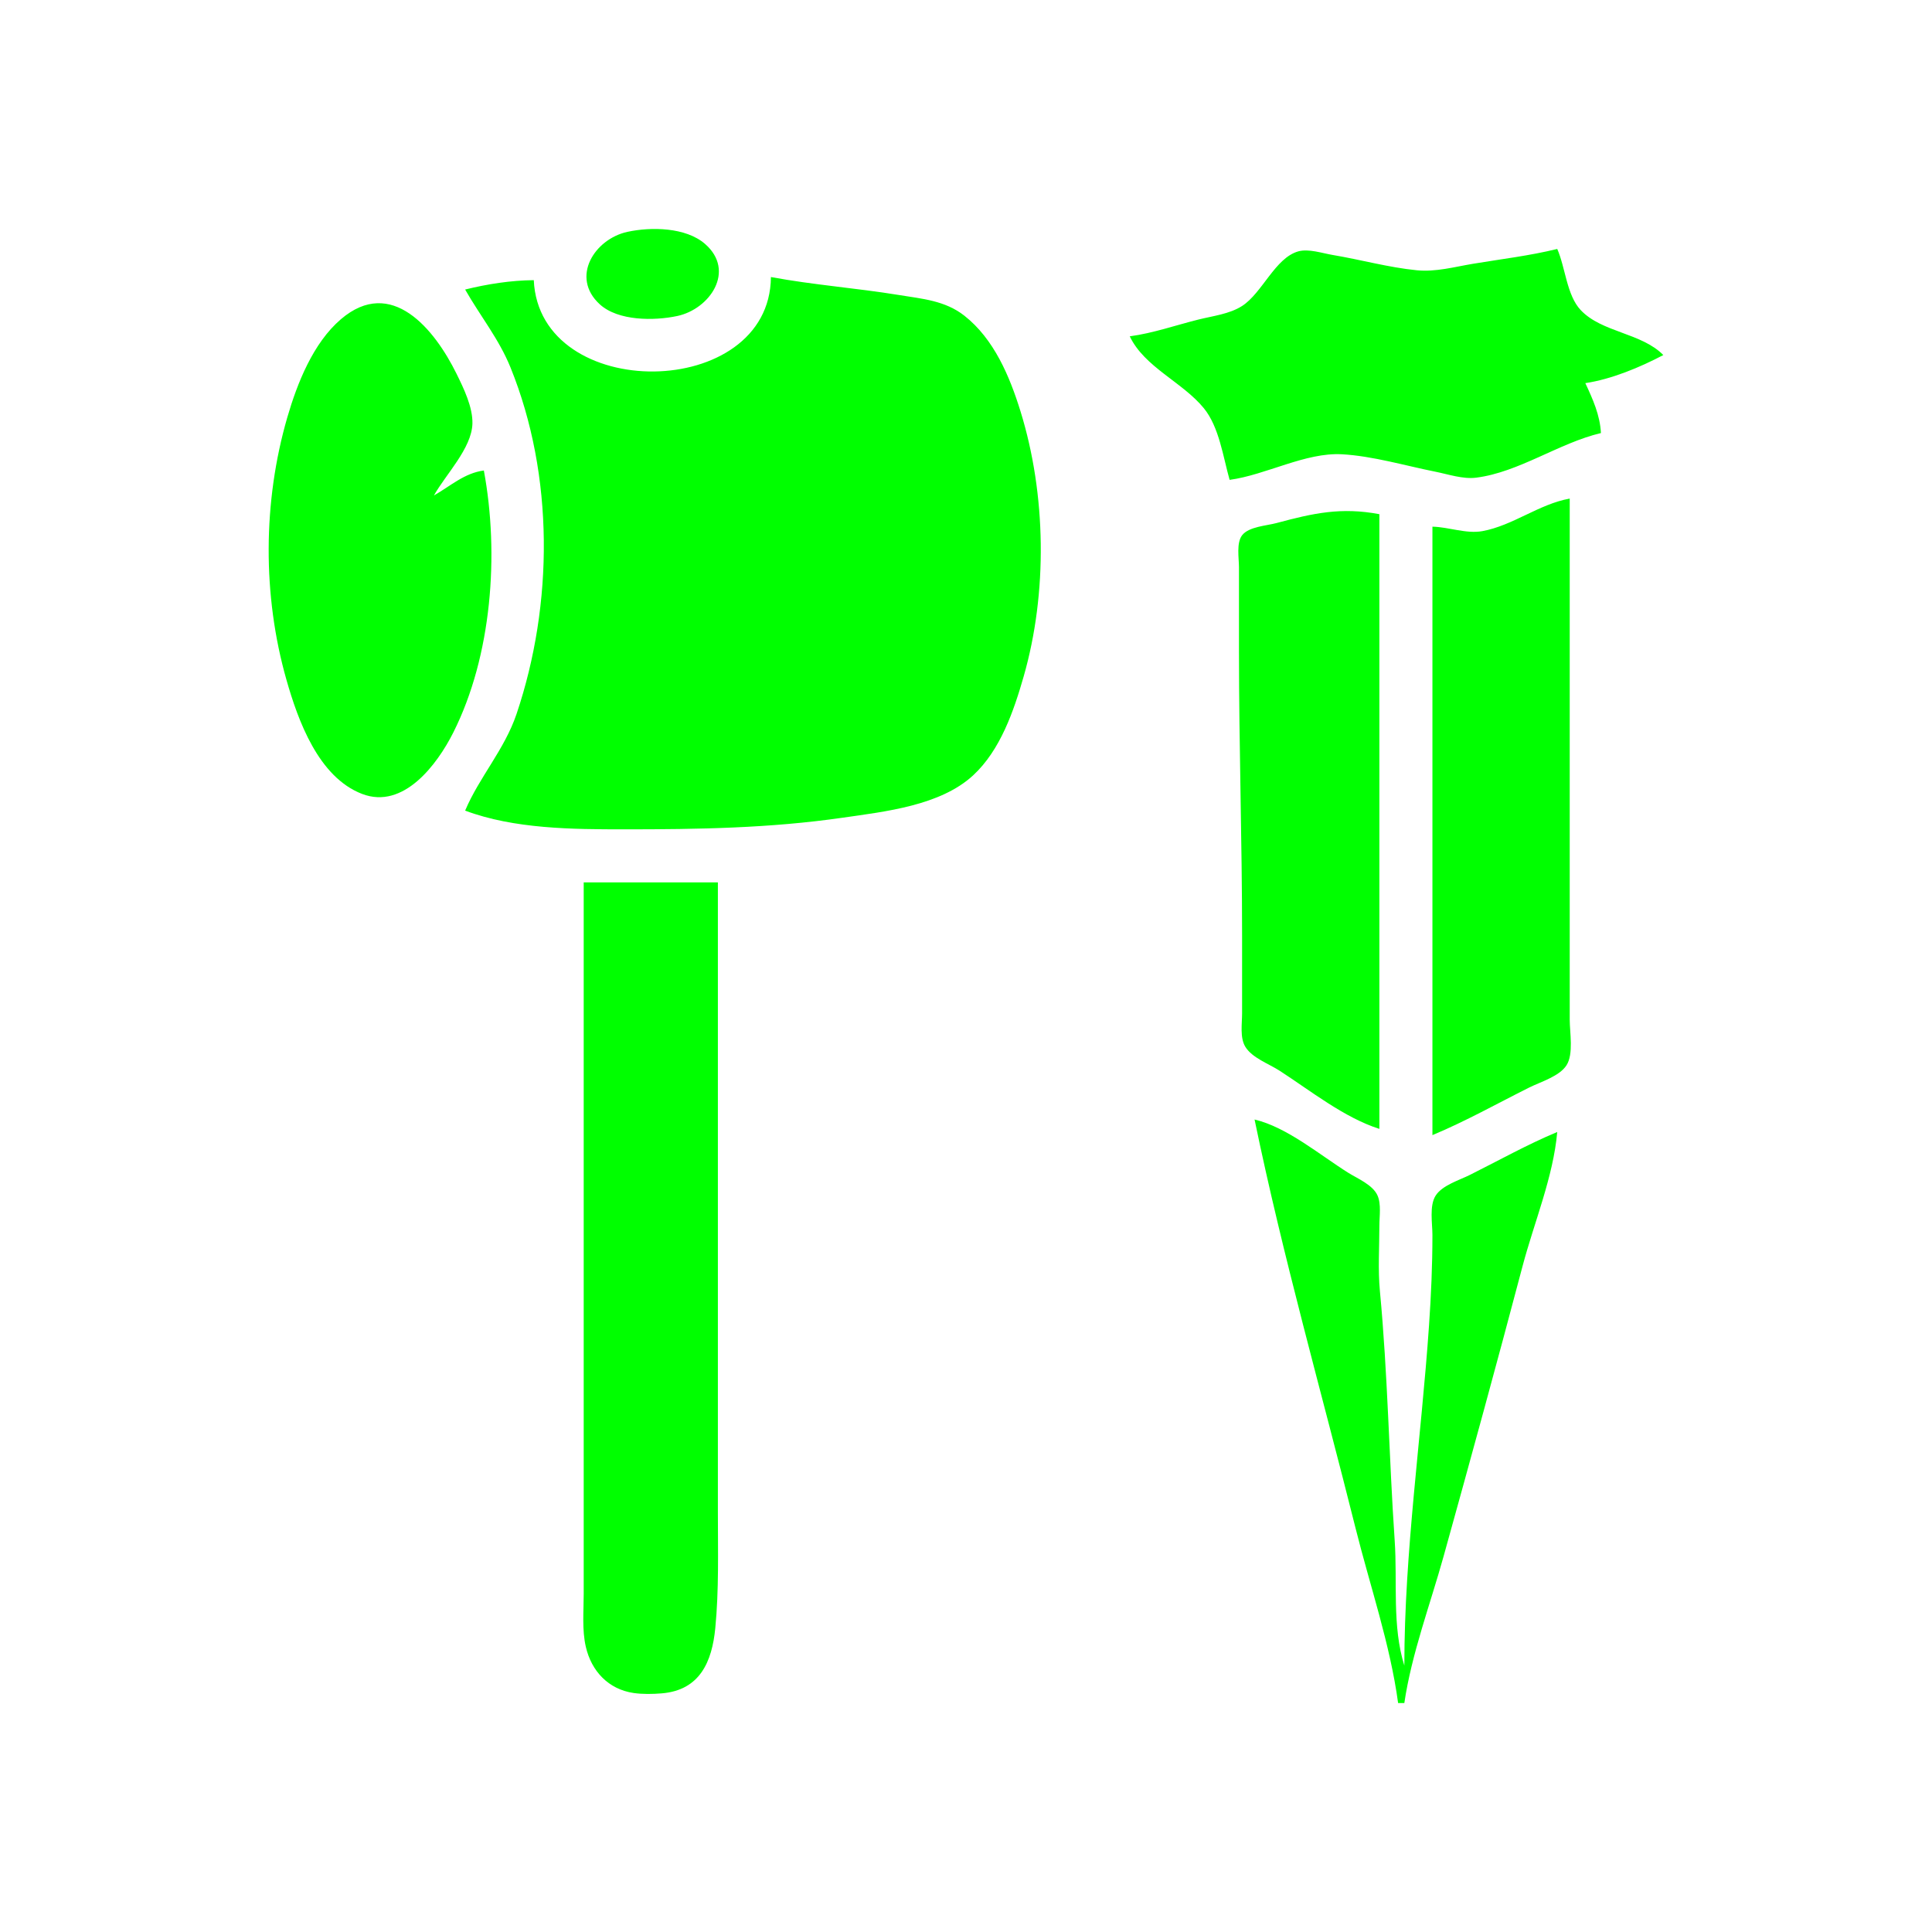
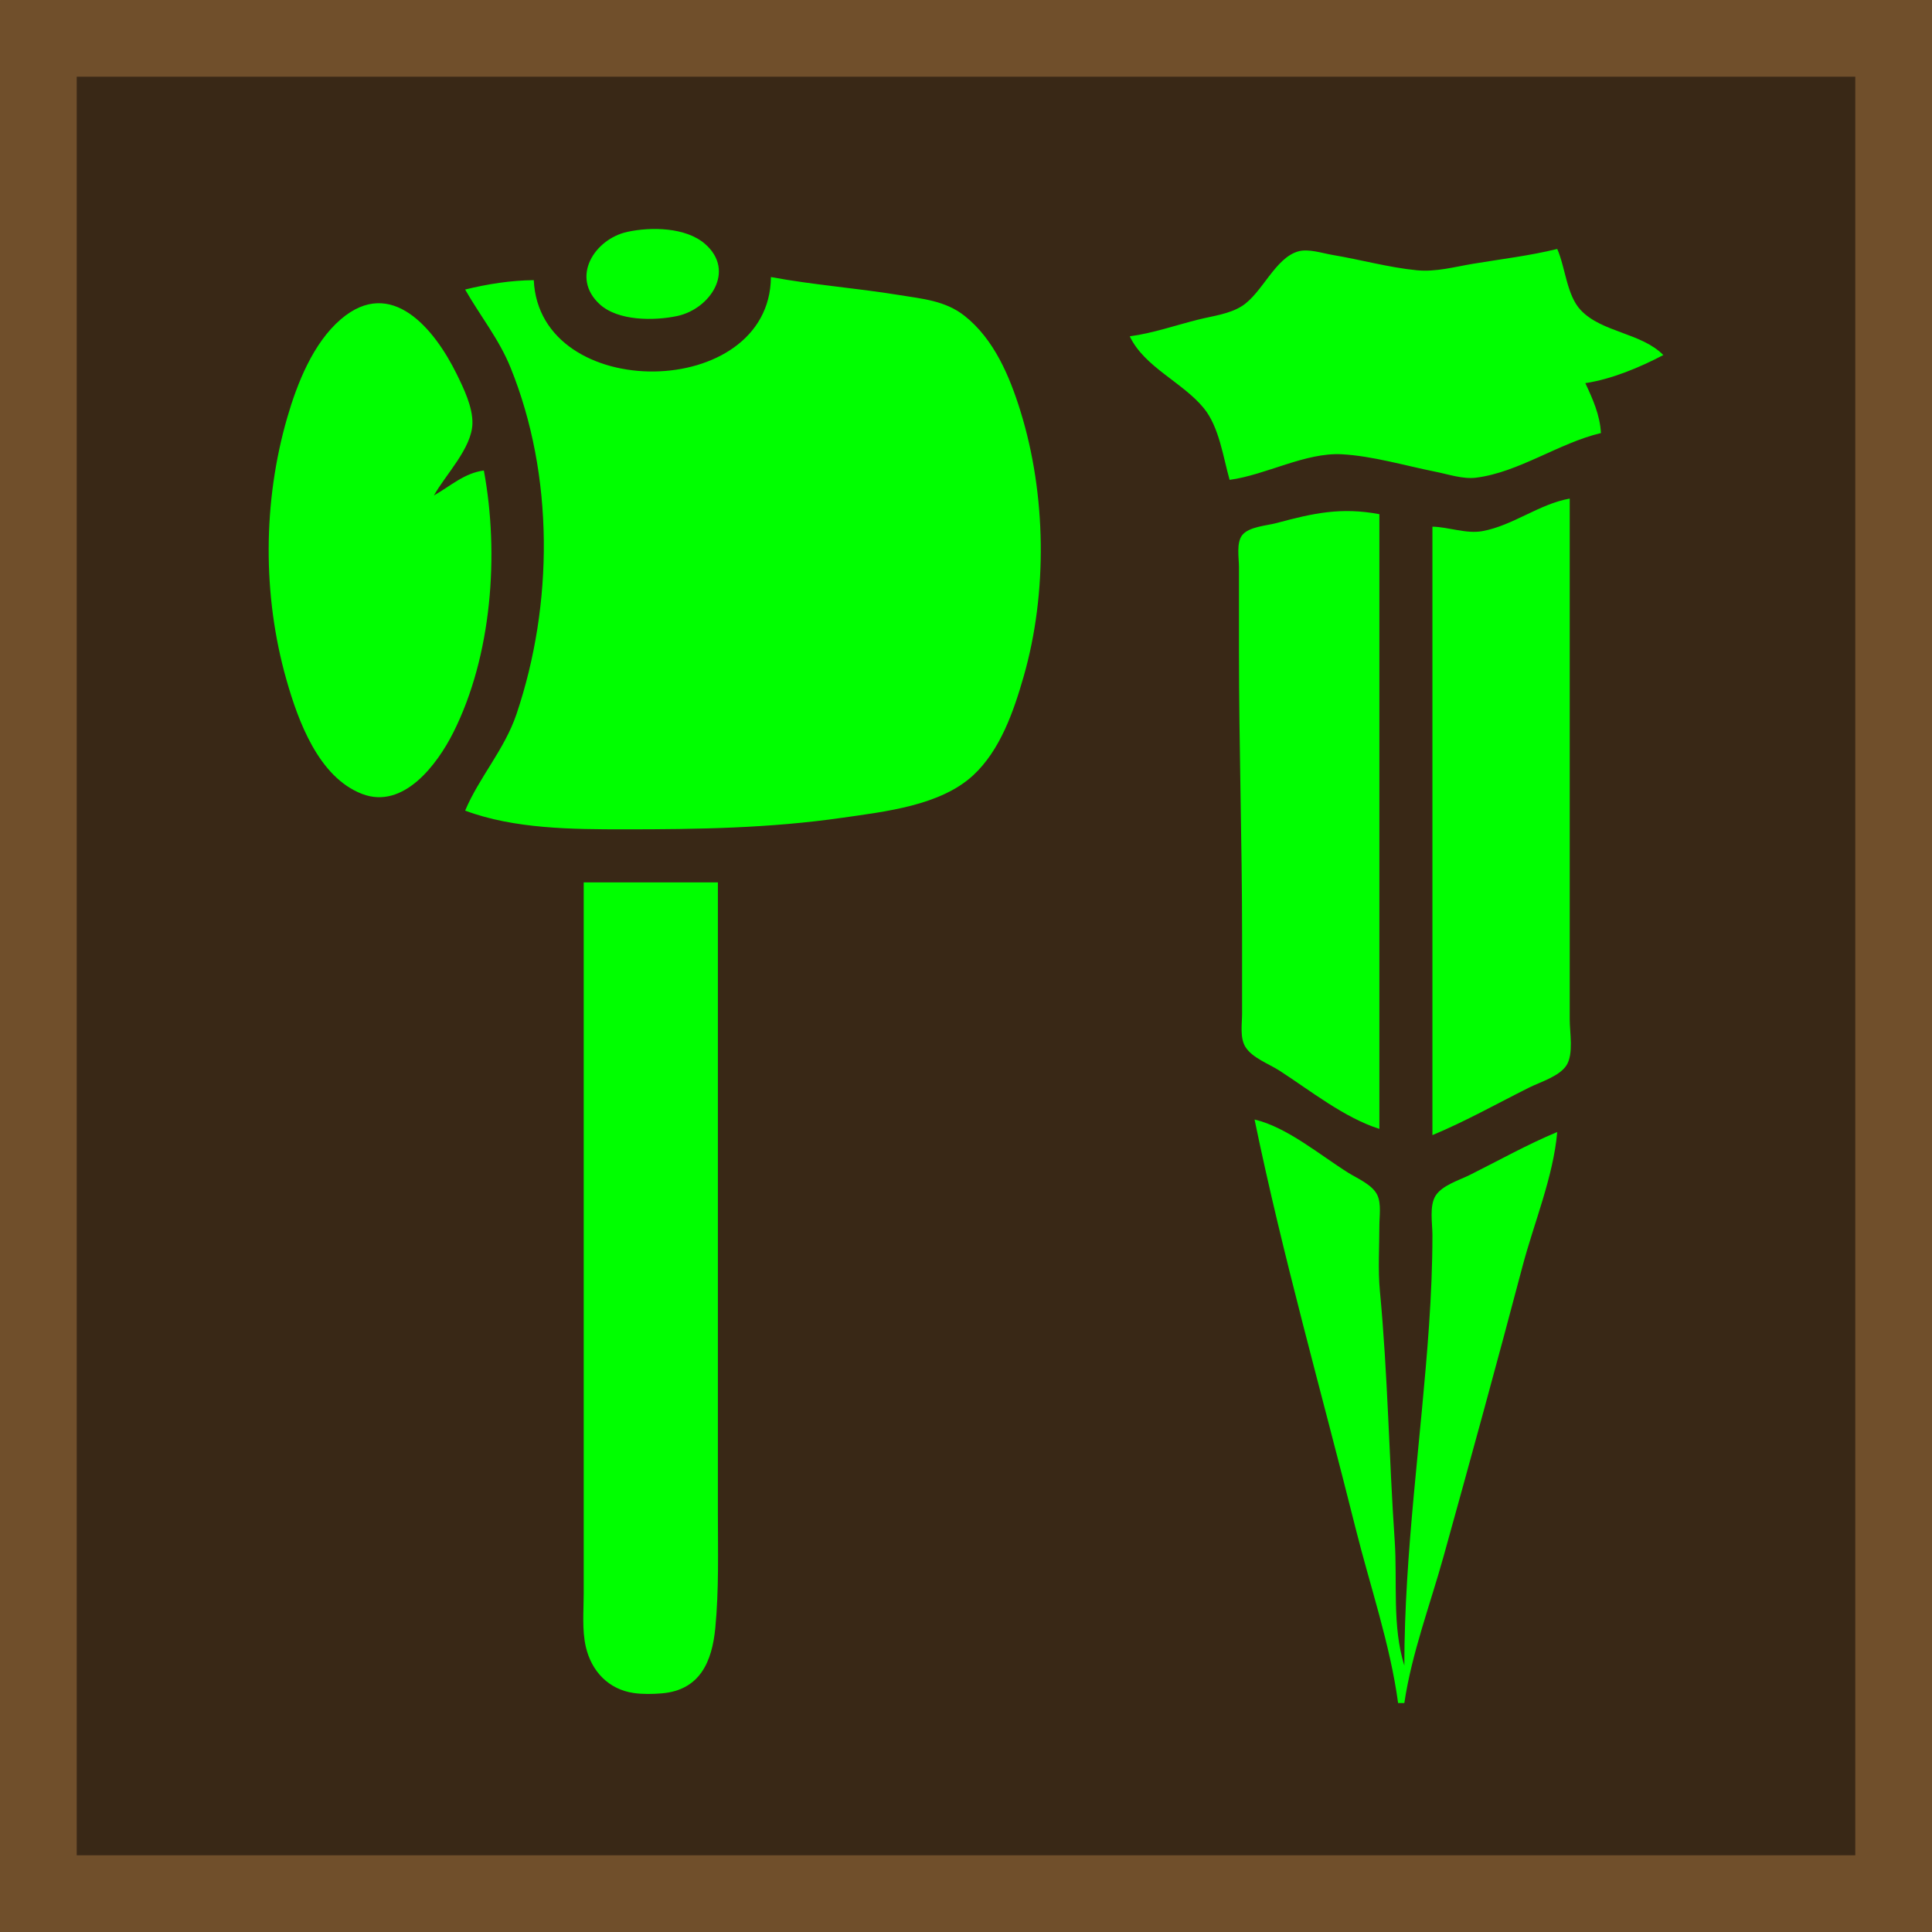
- <svg xmlns="http://www.w3.org/2000/svg" style="height:512px;width:512px" viewBox="0 0 512 512">
-   <path fill="url(#pattern)" d="M0 0h512v512H0z" />
-   <path d="M379.609 139.572V300.82c8.752-3.644 17.153-8.367 25.634-12.608 2.996-1.497 8.024-2.967 9.9-5.906 1.913-3 .85-8.666.85-12.082V132.13c-8.11 1.442-15.048 7.153-23.154 8.627-4.254.773-8.908-1.095-13.23-1.185M365.55 299.166V136.265c-10.106-1.904-17.462-.29-27.288 2.356-2.59.698-7.312.942-9.073 3.207-1.587 2.04-.85 6.083-.85 8.494v22.327c0 25.114.827 50.126.827 75.249v20.673c0 2.7-.614 6.408.85 8.824 1.798 2.965 6.255 4.524 9.073 6.345 8.15 5.268 17.18 12.488 26.461 15.426m-33.076-2.48c7.496 36.32 17.773 72.34 26.77 108.325 3.796 15.187 9.179 30.798 11.268 46.307h1.653c1.916-13.023 6.872-26.176 10.4-38.865 7.113-25.588 14.145-51.224 20.927-76.903 3.039-11.504 8.158-23.696 9.192-35.557-7.908 3.292-15.492 7.542-23.154 11.373-2.799 1.4-7.316 2.734-9.072 5.488-1.71 2.68-.85 7.391-.85 10.427 0 8.049-.35 15.966-.902 23.98-2.06 29.923-6.54 60.124-6.54 90.134-3.274-10.353-1.82-22.336-2.556-33.076-1.507-22.013-1.83-44.19-3.92-66.153-.543-5.716-.14-11.627-.14-17.365 0-2.45.526-5.702-.499-7.997-1.257-2.818-5.291-4.467-7.77-6.02-7.459-4.67-16.214-12.08-24.807-14.098M299.398 89.13c3.892 8.174 13.978 12.138 19.616 19.03 4.092 5.004 5.116 12.914 6.845 19.008 9.63-1.297 20.095-7.318 29.77-6.781 8.14.45 16.803 3.032 24.806 4.63 3.4.68 7.26 2.012 10.75 1.573 11.331-1.427 21.94-9.187 33.077-11.826-.243-4.738-2.143-8.973-4.135-13.23 6.908-1.02 14.512-4.196 20.673-7.443-5.881-5.943-16.282-5.951-21.905-11.922-3.709-3.939-4.054-11.324-6.21-16.193-7.31 1.8-14.903 2.691-22.327 3.93-4.923.823-9.855 2.212-14.884 1.718-7.466-.735-14.922-2.825-22.327-4.06-2.723-.455-6.354-1.71-9.083-.948-6.138 1.71-9.542 11.022-14.897 14.47-3.32 2.138-7.8 2.656-11.577 3.6-6.038 1.51-12.014 3.612-18.192 4.444m-144.71 144.71v188.535c0 4.61-.48 9.535.564 14.058 1.483 6.43 5.988 11.258 12.667 12.23 2.392.348 5.037.293 7.442.096 10.151-.833 13.34-8.434 14.198-17.288.984-10.164.687-20.376.687-30.596V233.84zm-40.52-102.537-.826 1.654c1.044-.803 1.15-.574.827-1.654m52.096-69.858c-8.652 1.877-15.179 11.982-7.332 19.187 4.867 4.47 14.451 4.415 20.563 3.11 8.613-1.842 15.547-11.942 7.352-19.093-5.079-4.433-14.282-4.572-20.583-3.204m38.038 11.974c-.276 32.903-61.35 33.563-62.845.827-6.061.05-12.31 1.032-18.192 2.481 3.986 6.998 8.965 13.11 12.029 20.673 11.59 28.612 11.393 62.726 1.602 91.787-3.185 9.45-9.86 16.714-13.631 25.634 12.975 4.868 28.487 4.962 42.172 4.962 19.546 0 38.511-.291 57.884-3.084 11.262-1.623 25.903-3.2 34.59-11.243 7.19-6.658 10.742-17.02 13.371-26.192 6.366-22.207 5.984-48.24-.848-70.287-2.872-9.27-7.022-19.145-14.864-25.312-5.11-4.019-11.193-4.48-17.364-5.488-11.262-1.84-22.69-2.668-33.904-4.758m-76.076 51.269c-5.16.675-8.83 4.111-13.23 6.615 3.063-5.503 10.016-12.496 10.2-19.019.123-4.379-2.326-9.404-4.21-13.23-5.798-11.77-17.235-25.937-30.657-14.447-7.345 6.288-11.567 16.96-14.197 26.023-6.48 22.328-6.59 47.114-.241 69.461 3.092 10.88 8.512 25.893 20.086 30.315 10.952 4.184 19.887-7.811 24.138-16.257 10.237-20.342 12.224-47.311 8.111-69.461" style="fill:#0f0;stroke:none;stroke-width:.827;fill-opacity:1" />
+ <svg xmlns="http://www.w3.org/2000/svg" xml:space="preserve" width="512" height="512">
+   <path fill="#392816" stroke="#704f2b" stroke-miterlimit="50" stroke-width="20.331" d="M10.166 10.166h491.669v491.669H10.166z" />
+   <g style="fill:#0f0">
+     <path fill="url(#pattern)" d="M0 0h512v512H0Z" />
+     <path d="M379.609 139.572V300.82c8.752-3.644 17.153-8.367 25.634-12.608 2.996-1.497 8.024-2.967 9.9-5.906 1.913-3 .85-8.666.85-12.082V132.13c-8.11 1.442-15.048 7.153-23.154 8.627-4.254.773-8.908-1.095-13.23-1.185M365.55 299.166V136.265c-10.106-1.904-17.462-.29-27.288 2.356-2.59.698-7.312.942-9.073 3.207-1.587 2.04-.85 6.083-.85 8.494v22.327c0 25.114.827 50.126.827 75.249v20.673c0 2.7-.614 6.408.85 8.824 1.798 2.965 6.255 4.524 9.073 6.345 8.15 5.268 17.18 12.488 26.461 15.426m-33.076-2.48c7.496 36.32 17.773 72.34 26.77 108.325 3.796 15.187 9.179 30.798 11.268 46.307h1.653c1.916-13.023 6.872-26.176 10.4-38.865 7.113-25.588 14.145-51.224 20.927-76.903 3.039-11.504 8.158-23.696 9.192-35.557-7.908 3.292-15.492 7.542-23.154 11.373-2.799 1.4-7.316 2.734-9.072 5.488-1.71 2.68-.85 7.391-.85 10.427 0 8.049-.35 15.966-.902 23.98-2.06 29.923-6.54 60.124-6.54 90.134-3.274-10.353-1.82-22.336-2.556-33.076-1.507-22.013-1.83-44.19-3.92-66.153-.543-5.716-.14-11.627-.14-17.365 0-2.45.526-5.702-.499-7.997-1.257-2.818-5.291-4.467-7.77-6.02-7.459-4.67-16.214-12.08-24.807-14.098M299.398 89.13c3.892 8.174 13.978 12.138 19.616 19.03 4.092 5.004 5.116 12.914 6.845 19.008 9.63-1.297 20.095-7.318 29.77-6.781 8.14.45 16.803 3.032 24.806 4.63 3.4.68 7.26 2.012 10.75 1.573 11.331-1.427 21.94-9.187 33.077-11.826-.243-4.738-2.143-8.973-4.135-13.23 6.908-1.02 14.512-4.196 20.673-7.443-5.881-5.943-16.282-5.951-21.905-11.922-3.709-3.939-4.054-11.324-6.21-16.193-7.31 1.8-14.903 2.691-22.327 3.93-4.923.823-9.855 2.212-14.884 1.718-7.466-.735-14.922-2.825-22.327-4.06-2.723-.455-6.354-1.71-9.083-.948-6.138 1.71-9.542 11.022-14.897 14.47-3.32 2.138-7.8 2.656-11.577 3.6-6.038 1.51-12.014 3.612-18.192 4.444m-144.71 144.71v188.535c0 4.61-.48 9.535.564 14.058 1.483 6.43 5.988 11.258 12.667 12.23 2.392.348 5.037.293 7.442.096 10.151-.833 13.34-8.434 14.198-17.288.984-10.164.687-20.376.687-30.596V233.84Zm-40.52-102.537-.826 1.654c1.044-.803 1.15-.574.827-1.654m52.096-69.858c-8.652 1.877-15.179 11.982-7.332 19.187 4.867 4.47 14.451 4.415 20.563 3.11 8.613-1.842 15.547-11.942 7.352-19.093-5.079-4.433-14.282-4.572-20.583-3.204m38.038 11.974c-.276 32.903-61.35 33.563-62.845.827-6.061.05-12.31 1.032-18.192 2.481 3.986 6.998 8.965 13.11 12.029 20.673 11.59 28.612 11.393 62.726 1.602 91.787-3.185 9.45-9.86 16.714-13.631 25.634 12.975 4.868 28.487 4.962 42.172 4.962 19.546 0 38.511-.291 57.884-3.084 11.262-1.623 25.903-3.2 34.59-11.243 7.19-6.658 10.742-17.02 13.371-26.192 6.366-22.207 5.984-48.24-.848-70.287-2.872-9.27-7.022-19.145-14.864-25.312-5.11-4.019-11.193-4.48-17.364-5.488-11.262-1.84-22.69-2.668-33.904-4.758m-76.076 51.269c-5.16.675-8.83 4.111-13.23 6.615 3.063-5.503 10.016-12.496 10.2-19.019.123-4.379-2.326-9.404-4.21-13.23-5.798-11.77-17.235-25.937-30.657-14.447-7.345 6.288-11.567 16.96-14.197 26.023-6.48 22.328-6.59 47.114-.241 69.461 3.092 10.88 8.512 25.893 20.086 30.315 10.952 4.184 19.887-7.811 24.138-16.257 10.237-20.342 12.224-47.311 8.111-69.461" style="fill:#0f0;fill-opacity:1;stroke:none;stroke-width:.827" />
+   </g>
</svg>
